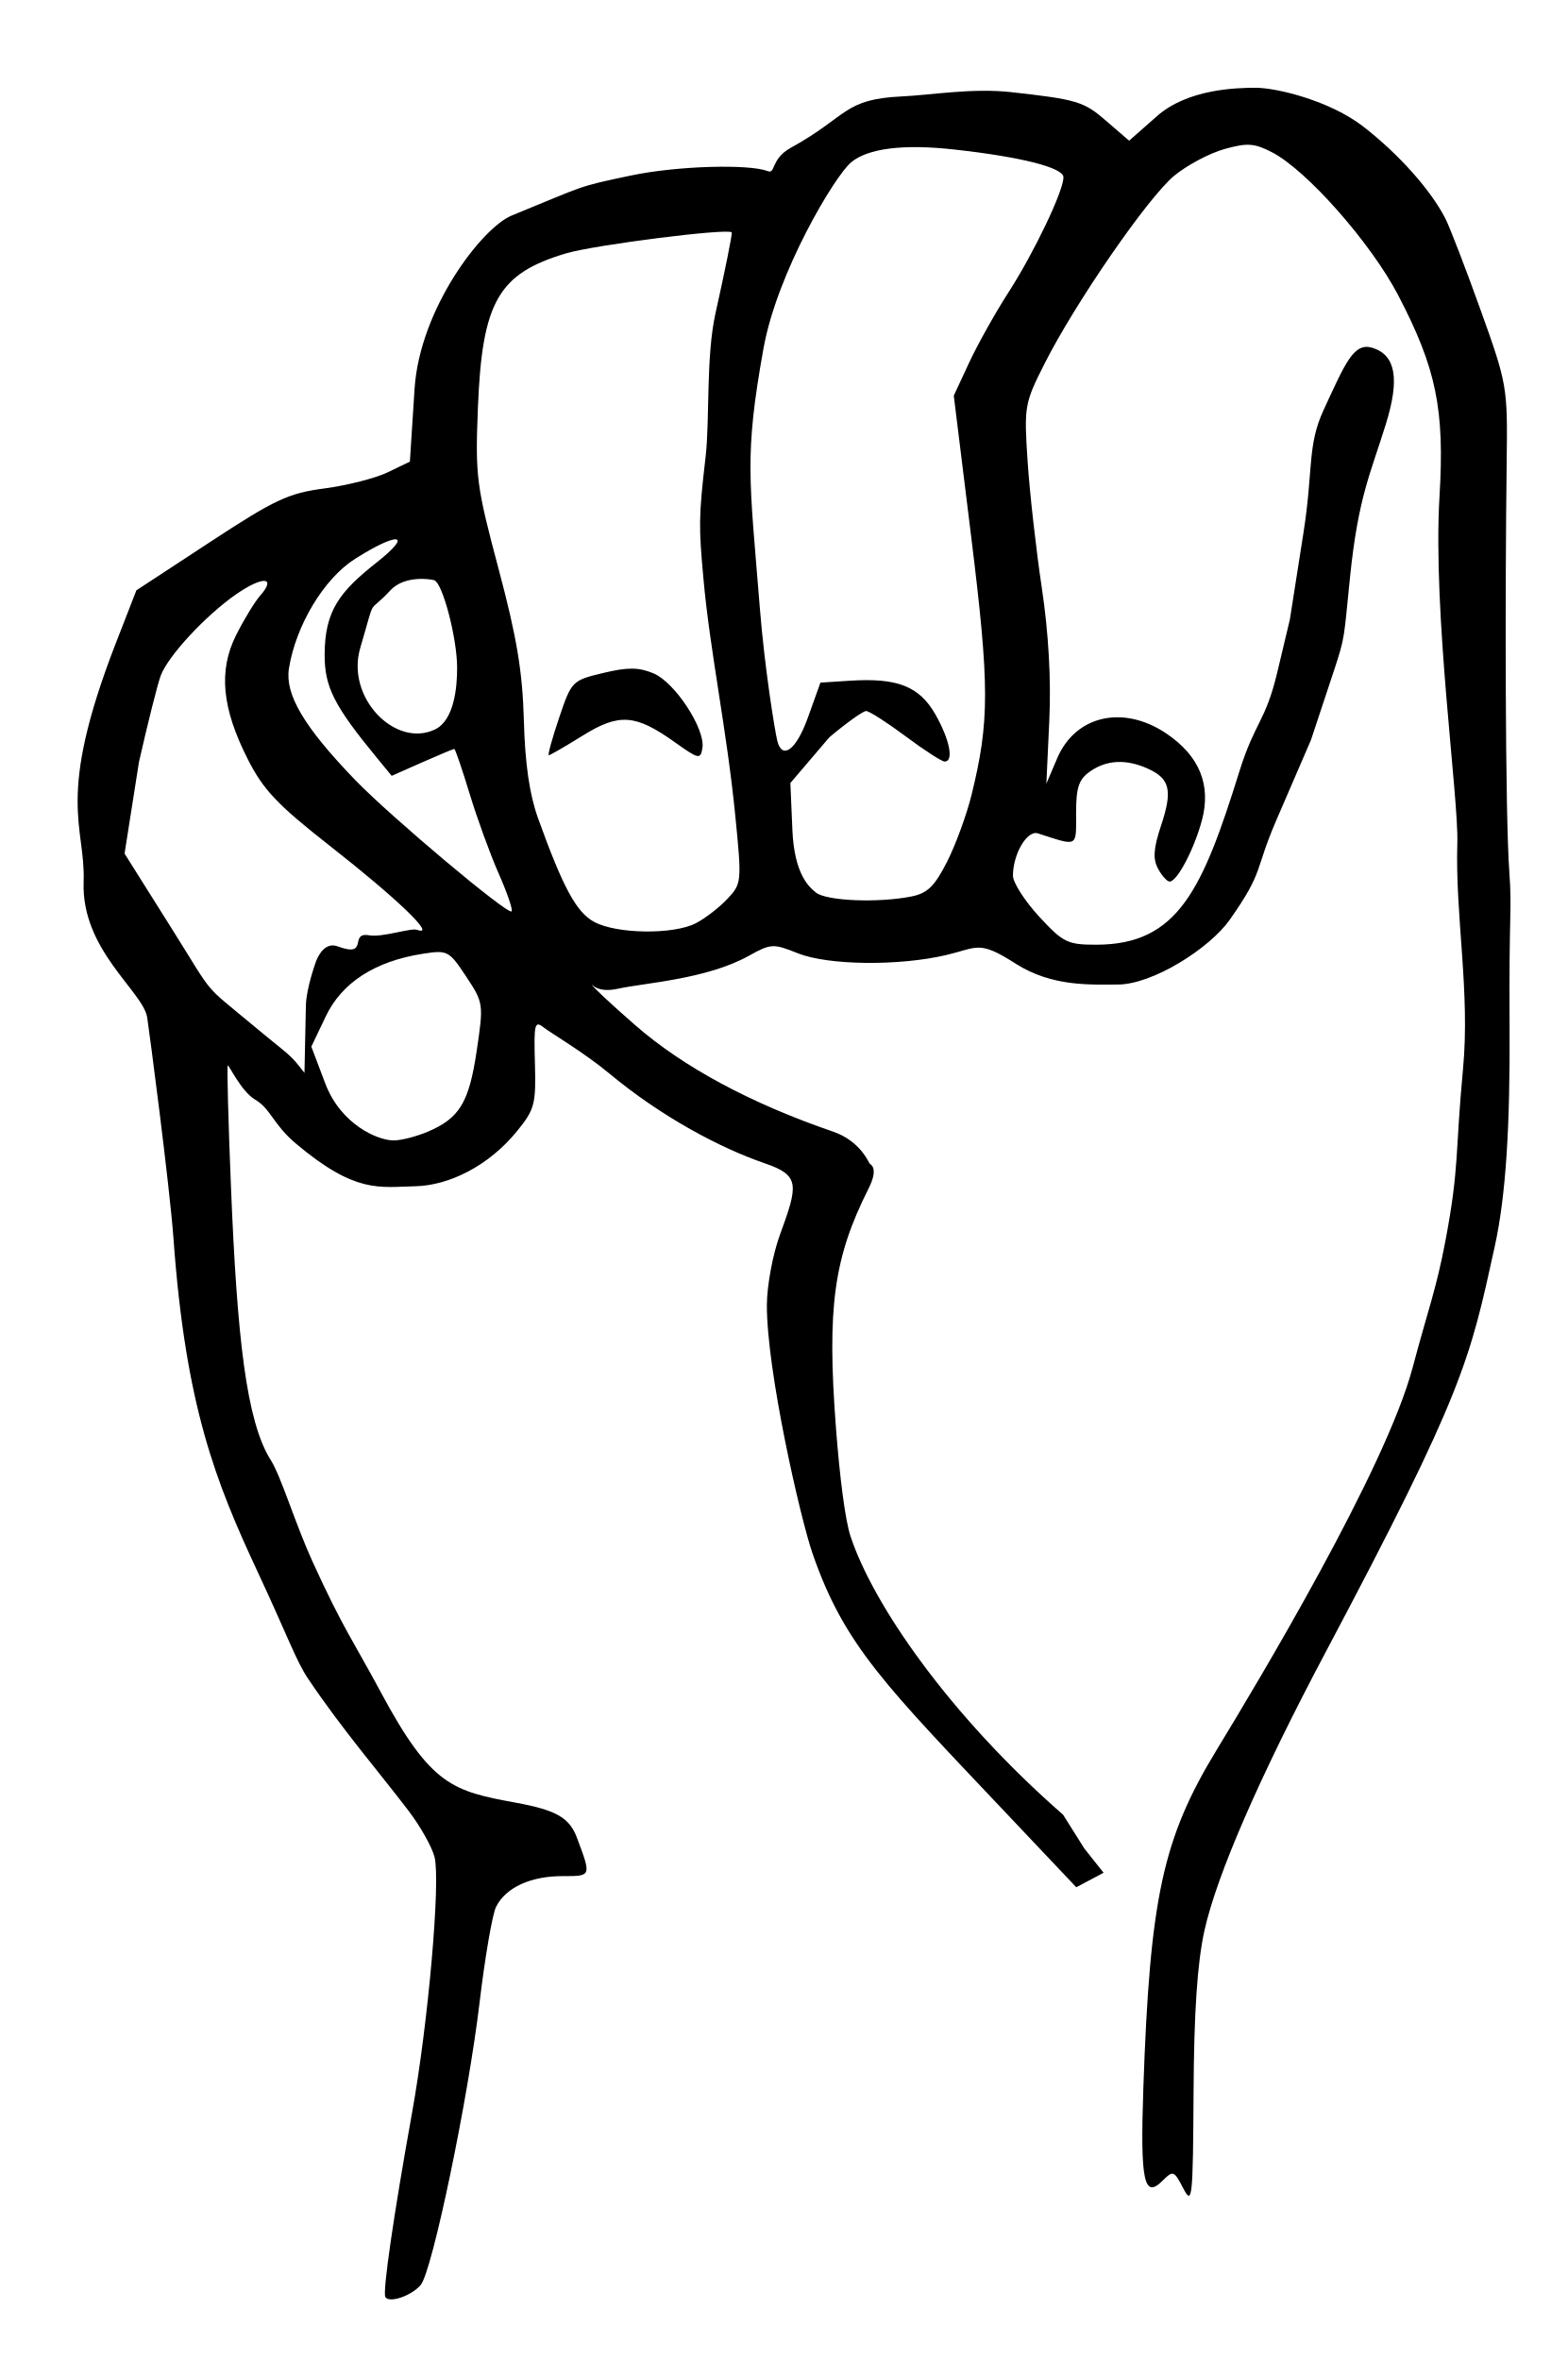
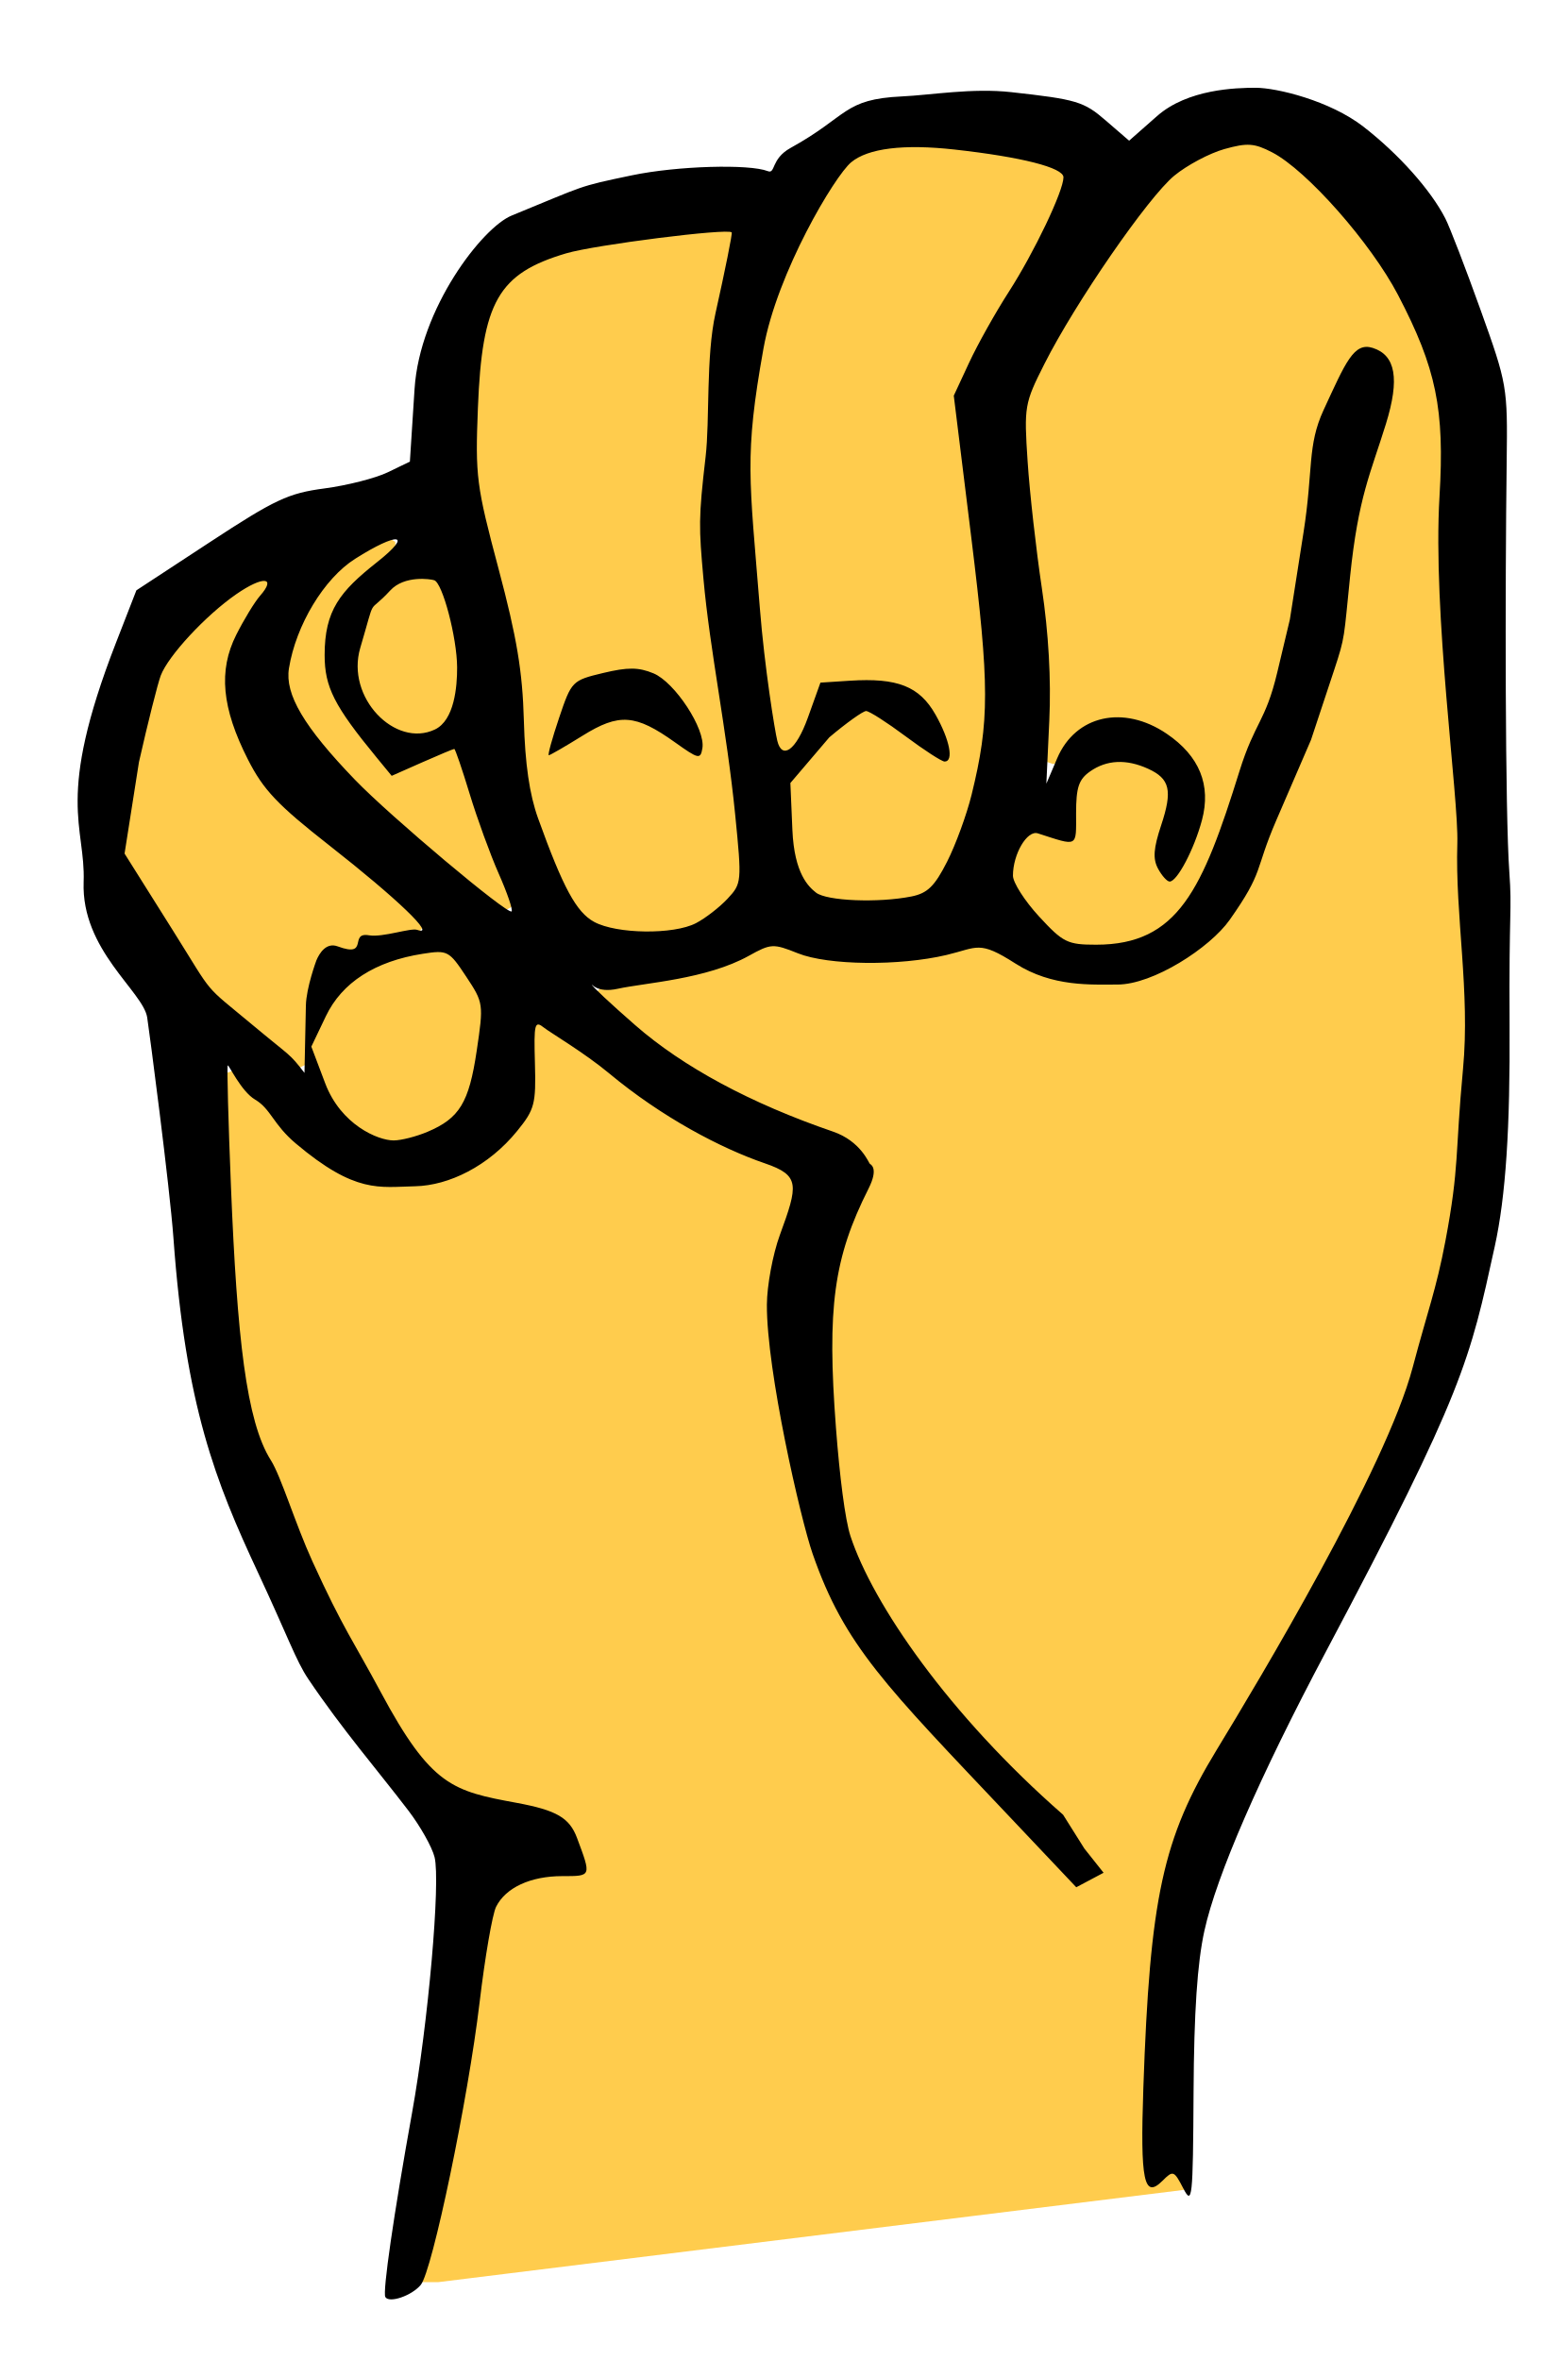
<svg xmlns="http://www.w3.org/2000/svg" id="svg2" version="1.1" width="310.294" height="467.161" viewBox="0 0 310.294 467.161">
  <defs id="defs6" />
+   <path id="skin" style="fill:#ffcc4d;fill-rule:evenodd;stroke:none" d="M51.00,113.75 46.75,115.75 41.25,120.00 35.25,126.00 30.50,132.50 26.00,149.75 23.25,167.25 23.25,169.50 38.00,193.25 42.75,198.75 57.50,211.00 59.00,211.50 61.00,210.50 64.75,218.75 70.50,224.50 76.25,227.00 81.25,226.50 88.00,223.75 89.75,222.50 92.75,219.00 94.50,214.50 96.50,202.25 96.25,197.75 94.25,193.75 89.75,188.00 87.50,187.00 85.00,187.00 79.00,188.25 71.25,191.50 65.75,196.25 63.75,199.00 62.25,202.25 61.75,202.25 61.75,198.00 62.50,194.50 64.00,190.00 65.25,188.50 69.50,189.25 71.00,188.75 72.50,186.25 75.50,186.50 82.50,185.00 83.75,183.50 83.75,182.00 77.00,175.25 56.00,158.00 52.50,153.75 48.75,146.75 46.25,139.25 45.75,133.25 47.25,127.50 50.75,121.00 53.75,117.00 53.50,115.00 52.75,114.25ZM81.25,113.25 77.00,115.00 72.25,119.75 69.50,128.50 69.25,133.50 71.00,139.00 74.25,143.00 78.00,145.50 81.50,146.50 83.50,146.50 86.75,145.50 89.75,142.50 91.50,137.25 91.75,130.00 90.75,123.50 88.25,115.50 86.75,113.75 85.25,113.25ZM76.00,106.00 72.00,107.75 67.50,110.75 63.25,115.00 60.75,118.50 57.75,124.25 56.50,127.75 55.50,132.50 55.75,136.50 58.50,142.50 66.25,152.25 73.25,159.25 82.75,167.75 96.75,179.25 99.50,180.50 101.75,179.25 102.00,177.25 97.00,165.25 91.50,148.25 89.25,147.00 77.75,151.75 69.75,141.75 67.75,138.50 66.00,134.25 65.50,131.50 65.50,127.00 66.50,122.50 69.25,117.75 78.25,109.75 78.25,107.25ZM143.50,44.50 137.50,44.75 118.75,47.25 112.50,48.50 106.00,50.75 102.00,53.00 98.00,57.00 96.00,60.50 94.00,68.25 93.00,79.50 93.00,94.50 95.00,105.25 97.75,114.75 100.75,127.75 102.00,137.25 102.50,150.50 103.75,158.50 108.25,171.25 112.75,180.00 116.00,183.25 119.50,184.75 123.25,185.50 130.50,185.75 137.50,184.25 142.75,180.75 146.50,177.00 147.50,174.75 147.50,167.50 146.50,157.50 141.00,120.25 139.75,106.25 140.00,98.00 141.25,87.75 141.75,69.25 142.50,63.75 146.00,47.75 145.75,45.75ZM110.75,145.75 113.00,139.00 114.75,136.00 116.75,135.00 122.50,133.75 126.75,133.75 130.75,135.75 134.00,139.50 136.25,143.25 137.50,147.50 137.00,147.75 131.75,144.00 128.00,142.00 124.00,141.00 121.25,141.25 117.75,142.50 111.00,146.50ZM202.75,30.25 185.25,27.75 175.25,28.00 172.75,28.50 168.50,30.25 164.75,34.00 158.25,44.75 153.50,55.00 150.25,65.00 147.50,81.50 147.00,97.00 149.50,128.25 151.00,140.00 152.50,147.75 153.75,149.25 155.25,149.75 157.00,149.25 158.75,147.50 160.75,143.75 163.25,136.50 167.00,136.00 175.00,136.00 179.75,137.50 183.50,141.50 186.25,147.75 186.25,148.50 185.75,148.75 174.50,140.75 171.00,139.50 169.00,140.25 163.75,144.25 155.25,154.00 155.25,165.25 156.50,172.25 158.25,175.50 160.50,177.75 163.75,179.00 167.50,179.50 175.00,179.50 180.75,178.75 183.50,177.75 186.00,175.50 188.00,172.50 191.25,165.25 193.25,159.25 195.75,147.00 196.25,133.50 195.25,120.25 190.25,78.00 197.00,64.50 205.75,50.00 209.75,41.75 211.75,36.25 211.75,34.50 210.25,32.75ZM250.50,28.00 248.00,27.25 245.50,27.25 239.25,29.00 232.50,32.75 228.75,36.25 220.00,47.50 210.75,61.50 203.25,75.25 201.50,81.25 202.25,97.50 205.50,122.00 206.25,131.00 206.00,149.50 207.00,150.75 208.50,151.25 210.00,150.75 212.50,147.00 215.50,144.50 220.00,143.25 224.00,143.50 228.50,145.25 231.75,147.50 235.25,151.50 236.75,155.25 237.00,159.25 236.00,163.50 234.50,167.50 231.50,172.75 230.25,171.25 229.75,168.25 232.25,159.75 232.25,155.25 231.75,154.00 229.75,152.00 223.75,149.50 219.25,149.50 217.00,150.25 214.75,151.50 212.50,153.75 211.50,157.00 211.50,164.75 211.00,165.25 204.50,163.50 203.00,164.00 200.25,167.25 199.00,171.00 199.00,174.25 200.00,176.50 203.50,181.25 210.00,187.25 213.50,188.25 220.00,188.25 226.25,186.75 229.25,185.25 232.25,183.00 237.00,177.25 240.50,170.50 243.25,163.50 247.75,149.25 251.75,141.00 253.50,136.00 256.75,122.25 259.50,104.75 261.00,88.50 262.50,83.00 267.25,73.00 269.00,70.50 269.75,70.00 271.25,70.00 272.25,70.50 274.00,72.75 274.00,79.25 269.25,94.00 267.00,103.25 264.75,123.75 263.50,129.50 258.00,146.00 250.50,163.00 247.25,172.50 242.00,181.50 238.75,185.00 233.75,188.75 227.75,192.00 222.50,193.50 212.00,193.25 207.25,192.25 203.50,190.75 197.25,187.00 195.00,186.25 192.00,186.25 187.00,187.75 178.75,189.00 169.75,189.25 162.25,188.50 154.50,186.00 151.75,186.00 141.00,190.75 132.25,192.75 121.75,194.25 119.25,195.00 118.25,196.25 118.50,198.25 120.75,200.50 129.75,208.00 135.25,211.75 143.00,216.25 150.25,219.75 166.75,226.25 169.25,228.50 171.25,231.50 171.25,233.00 168.25,239.00 165.50,246.50 164.25,251.75 163.25,260.50 163.75,281.75 165.00,295.00 166.50,303.75 169.25,310.75 172.25,316.50 180.25,328.75 193.25,344.50 201.25,352.75 209.25,360.00 213.00,366.25 215.75,369.50 215.75,370.50 213.00,371.75 181.50,338.25 172.25,327.00 167.75,320.00 164.50,313.50 161.50,305.75 159.25,297.25 155.50,279.50 153.50,266.50 153.00,261.00 153.50,252.75 154.75,247.25 158.00,237.75 158.00,233.25 155.50,230.50 144.75,226.25 135.25,221.25 127.50,216.25 114.50,206.25 108.50,202.25 107.00,201.75 105.50,202.25 104.25,203.75 104.50,215.25 103.75,219.00 102.00,222.00 98.75,225.75 93.25,230.00 89.25,232.00 84.75,233.25 74.25,233.50 68.50,231.75 64.00,229.00 59.50,225.50 56.50,222.50 54.25,219.25 51.00,216.50 47.50,212.50 46.00,212.00 44.50,212.50 43.50,213.75 44.75,249.00 45.75,262.50 47.25,274.50 49.75,284.75 53.50,292.00 60.00,309.00 66.75,322.75 75.50,338.50 80.00,345.75 82.75,349.25 87.50,353.50 91.25,355.50 97.25,357.25 105.75,358.75 109.75,360.25 112.00,362.50 114.50,369.25 113.50,370.00 106.50,370.25 102.00,371.75 100.00,373.00 97.25,375.75 96.50,377.25 94.50,387.00 92.75,401.75 89.00,423.50 85.75,438.75 82.50,450.00 82.50,451.00 83.25,451.75 86.75,451.75 234.25,433.50 235.00,432.75 234.50,430.75 233.25,429.50 231.75,429.00 230.25,429.50 228.25,431.25 227.75,430.50 227.25,425.50 227.50,410.50 228.50,392.50 229.50,382.50 231.25,372.25 234.25,362.00 238.75,352.25 249.50,334.50 261.75,313.00 272.00,293.25 278.50,278.50 284.75,257.50 287.25,247.00 289.25,233.75 291.25,206.50 291.00,192.75 289.75,177.00 289.50,159.75 287.25,135.75 286.00,116.00 286.50,87.75 285.25,76.25 283.50,70.00 280.50,62.75 277.00,56.00 272.00,48.50 265.50,40.50 257.75,32.75 253.00,29.25Z" />
  <path style="fill:#000000" d="m 76.277,454.695 c -0.571,-0.965 1.649,-16.269 5.285,-36.445 3.204,-17.778 5.671,-45.804 4.457,-50.641 -0.498,-1.983 -2.825,-6.121 -5.172,-9.195 -6.082,-7.967 -13.157,-16.142 -19.841,-26.084 -2.423,-3.604 -3.959,-8.232 -9.954,-21.077 C 42.634,293.218 36.738,278.356 34.336,245.125 33.591,234.812 29.563,204.163 29.138,201.413 28.344,196.262 16.066,188.054 16.556,174.598 16.963,163.436 10.842,158.362 22.955,127.24 l 4.042,-10.385 14.569,-9.55 c 12.894,-8.452 15.503,-9.674 22.694,-10.625 4.469,-0.591 10.094,-2.027 12.5,-3.19 L 81.135,91.375 82.06,77 c 1.025,-15.92 13.397,-31.949 19.222,-34.329 14.756,-6.03 12.816,-5.677 23.825,-7.972 9.021,-1.881 23.214,-2.258 26.865,-0.826 1.589,0.623 0.565,-2.407 4.518,-4.589 11.538,-6.369 10.353,-9.657 22.116,-10.203 5.619,-0.261 13.84,-1.696 21.552,-0.842 12.941,1.432 14.381,1.863 18.684,5.582 l 4.662,4.03 5.527,-4.87 c 6.081,-5.357 15.642,-5.606 19.521,-5.606 4.185,0 14.714,2.558 21.337,7.701 6.993,5.43 13.322,12.525 16.214,18.175 0.88,1.719 4.015,9.856 6.967,18.083 5.275,14.701 5.364,15.216 5.174,30 -0.321,25.035 -0.319,69.61 0.525,81.319 0.557,7.724 -0.093,7.253 0.046,30.19 0.124,20.347 -0.744,33.936 -2.936,43.908 -4.919,22.374 -5.991,28.502 -33.45,80.251 -13.111,24.709 -21.62,44.264 -24.026,55.216 -1.403,6.385 -2.051,16.049 -2.14,31.906 -0.12,21.231 -0.256,22.5 -2.04,19.054 -1.823,-3.522 -2.013,-3.591 -4.108,-1.496 -3.677,3.676 -4.427,0.053 -3.794,-18.32 1.301,-37.731 3.835,-49.422 14.522,-66.984 8.28,-13.607 33.461,-55.571 38.798,-75.712 2.966,-11.193 4.64,-15.339 6.463,-24.954 2.817,-14.861 1.903,-17.212 3.494,-34.079 1.446,-15.325 -1.574,-30.353 -1.123,-44.721 0.285,-9.067 -4.917,-45.515 -3.528,-68.665 1.034,-17.223 -0.637,-25.346 -8.19,-39.824 -5.388,-10.329 -18.088,-24.722 -24.941,-28.266 -3.53,-1.825 -4.915,-1.92 -9.464,-0.646 -2.931,0.821 -7.39,3.191 -9.911,5.269 -5.195,4.282 -19.584,25.138 -25.695,37.245 -3.953,7.83 -4.054,8.417 -3.33,19.339 0.411,6.195 1.674,17.451 2.809,25.014 1.338,8.925 1.858,18.137 1.481,26.25 l -0.582,12.5 2.148,-5.035 c 3.635,-8.522 13.146,-10.645 21.686,-4.842 6.477,4.401 8.821,10.163 6.962,17.11 -1.539,5.749 -4.902,12.142 -6.387,12.142 -0.515,0 -1.554,-1.154 -2.309,-2.565 -1.043,-1.949 -0.895,-4.004 0.617,-8.555 2.295,-6.911 1.76,-9.231 -2.584,-11.211 -4.291,-1.955 -8.181,-1.777 -11.469,0.527 -2.248,1.575 -2.778,3.152 -2.778,8.271 0,6.852 0.499,6.589 -7.574,3.993 -2.117,-0.681 -4.926,4.096 -4.926,8.377 0,1.358 2.322,4.988 5.159,8.066 4.768,5.173 5.626,5.597 11.312,5.597 16.232,0 21.055,-10.9 28.361,-34.325 3.066,-9.83 5.142,-9.728 7.485,-19.563 l 2.499,-10.487 2.707,-17.259 c 1.947,-12.414 0.703,-17.139 3.968,-24.204 4.375,-9.47 5.995,-13.481 9.723,-12.298 4.55,1.444 5.369,6.129 2.624,15.016 -3.041,9.844 -5.473,14.4 -7.105,30.27 -1.252,12.171 -0.924,11.759 -3.161,18.509 l -4.575,13.805 -6.881,15.938 c -4.376,10.135 -2.326,9.903 -9.211,19.676 -3.917,5.561 -15.192,12.827 -22.223,12.808 -5.067,-0.013 -12.861,0.535 -20.19,-4.159 -7.263,-4.652 -7.456,-3.162 -13.617,-1.7 -9.388,2.228 -23.454,2.071 -29.448,-0.327 -4.891,-1.957 -5.331,-1.934 -9.713,0.501 -8.397,4.668 -20.581,5.339 -25.947,6.524 -4.169,0.921 -5.334,-1.153 -5.104,-0.806 -0.155,0.155 3.694,3.755 8.553,7.999 9.493,8.292 22.877,15.496 39.158,21.077 5.5,1.885 7.095,6.233 7.299,6.377 0.204,0.144 1.776,0.877 -0.259,4.913 -6.909,13.703 -8.254,23.574 -6.45,47.338 0.731,9.625 1.812,18.217 2.872,21.439 4.401,13.38 19.383,35.309 42.089,55.157 l 4.213,6.7 3.804,4.789 -5.409,2.87 -13.249,-14.01 c -24.528,-25.937 -32.589,-33.745 -38.933,-51.989 -2.401,-6.906 -9.129,-36.283 -9.058,-49.331 0.02,-3.781 1.17,-9.969 2.554,-13.75 3.648,-9.965 4.05,-11.819 -2.958,-14.221 -8.736,-2.994 -20.373,-9.111 -30.871,-17.85 -4.826,-4.017 -11.637,-8.051 -12.789,-8.963 -1.922,-1.522 -2.075,-0.94 -1.85,7.06 0.224,8.007 -0.062,9.096 -3.506,13.336 -5.667,6.978 -13.523,10.811 -20.213,10.956 -7.102,0.154 -11.785,1.511 -23.616,-8.464 -4.506,-3.799 -4.929,-6.842 -8.06,-8.691 -2.798,-1.653 -5.233,-7.016 -5.412,-6.758 -0.178,0.258 0.11,11.096 0.64,24.084 1.209,29.604 3,46.35 7.901,54.079 2.009,3.169 4.798,12.488 8.227,20.017 6.052,13.29 8.273,16.067 13.477,25.789 10.039,18.752 14.341,19.67 26.941,21.999 7.896,1.46 10.46,2.951 11.954,6.951 2.856,7.647 2.893,7.551 -2.914,7.551 -6.297,0 -11.214,2.279 -13.11,6.075 -0.735,1.471 -2.203,9.987 -3.264,18.925 -2.271,19.142 -9.362,53.17 -11.654,55.927 -1.782,2.142 -6.25,3.669 -7.004,2.394 z m 8.335,-230.648 c 6.346,-2.686 8.222,-5.768 9.746,-16.011 1.388,-9.333 1.361,-9.524 -2.092,-14.742 -3.375,-5.1 -3.676,-5.258 -8.565,-4.497 -9.451,1.472 -16.016,5.697 -19.195,12.354 l -2.879,6.027 2.741,7.251 c 3.109,8.225 10.455,11.319 13.558,11.319 1.465,0 4.474,-0.766 6.686,-1.702 z M 62.621,190.125 c 0.61,-1.456 1.961,-3.627 4.212,-2.793 6.36,2.355 2.138,-2.891 6.211,-2.19 2.714,0.467 8.28,-1.527 9.544,-1.076 3.944,1.409 -3.939,-6.166 -17.368,-16.69 -10.287,-8.061 -13.083,-11.013 -16.147,-17.043 -5.174,-10.182 -5.869,-17.591 -2.314,-24.658 1.535,-3.052 3.66,-6.537 4.722,-7.744 3.322,-3.778 0.55,-3.958 -4.72,-0.305 -6.041,4.186 -13.447,12.164 -14.941,16.094 -0.593,1.561 -2.534,9.266 -4.313,17.122 l -2.85,18.123 9.442,15.018 c 8.641,13.744 5.692,10.391 16.268,19.215 7.28,6.074 6.858,5.225 9.902,9.181 l 0.28,-13.331 c 0.074,-3.55 2.073,-8.921 2.073,-8.921 z m 75.138,-7.381 c 1.856,-0.966 4.668,-3.14 6.248,-4.832 2.822,-3.022 2.849,-3.311 1.517,-16.681 -1.674,-16.806 -5.004,-32.452 -6.28,-46.687 -0.913,-10.196 -0.994,-11.921 0.43,-24.134 0.845,-7.243 0.037,-19.817 1.958,-28.41 1.922,-8.594 3.366,-15.792 3.211,-15.995 -0.672,-0.878 -27.137,2.47 -32.785,4.147 C 98.619,54.143 95.429,59.733 94.599,80.75 c -0.536,13.568 -0.306,15.358 4.095,31.875 3.617,13.577 4.739,20.302 5.003,30 0.234,8.592 1.115,14.65 2.818,19.375 4.953,13.743 7.573,18.58 11.102,20.493 4.448,2.411 15.719,2.551 20.141,0.25 z m -4.125,-35.784 c -7.85,-5.602 -11.066,-5.836 -18.312,-1.332 -3.426,2.13 -6.436,3.872 -6.689,3.872 -0.253,0 0.664,-3.327 2.037,-7.394 2.462,-7.291 2.584,-7.415 8.709,-8.885 4.88,-1.171 7.018,-1.157 9.969,0.066 4.247,1.759 10.319,11.037 9.691,14.808 -0.378,2.271 -0.74,2.194 -5.405,-1.135 z M 98.731,172.963 c -1.683,-3.807 -4.277,-10.924 -5.763,-15.817 -1.486,-4.893 -2.857,-8.896 -3.046,-8.896 -0.189,0 -3.054,1.199 -6.366,2.663 l -6.021,2.663 -2.961,-3.601 c -8.416,-10.233 -10.314,-13.97 -10.314,-20.307 0,-8.832 3.027,-12.581 10.338,-18.36 7.414,-5.861 4.101,-6.021 -4.315,-0.683 -6.14,3.894 -11.694,13.091 -13.086,21.669 -0.836,5.151 2.979,11.593 13.062,22.055 6.986,7.249 30.261,26.807 31.01,26.058 0.288,-0.288 -0.854,-3.638 -2.537,-7.445 z m 81.687,4.493 c 3.173,-0.635 4.592,-2.02 7.062,-6.894 1.7,-3.355 3.883,-9.326 4.85,-13.268 3.563,-14.521 3.555,-21.553 -0.059,-50.834 l -3.473,-28.137 3.043,-6.546 c 1.674,-3.6 5.202,-9.899 7.84,-13.997 5.026,-7.808 10.829,-19.963 10.829,-22.685 0,-1.908 -8.305,-4.023 -21.581,-5.496 -10.082,-1.118 -17.095,-0.253 -20.44,2.523 -3.246,2.694 -14.662,21.817 -17.36,36.857 -3.848,21.447 -2.772,25.669 -0.726,51.316 0.95,11.908 2.958,24.302 3.465,26.361 0.907,3.687 3.646,2.103 6.071,-4.661 l 2.463,-6.87 5.82,-0.377 c 9.436,-0.61 13.781,1.107 16.955,6.704 2.834,4.997 3.671,9.297 1.809,9.297 -0.563,0 -4.04,-2.25 -7.726,-5 -3.686,-2.75 -7.202,-5 -7.814,-5 -0.612,0 -3.89,2.342 -7.285,5.205 l -7.708,9.044 0.399,9.295 c 0.374,8.706 3.242,11.26 4.669,12.394 2.097,1.666 12.331,2.082 18.898,0.768 z M 86.092,144.402 c 3.846,-1.834 4.414,-8.441 4.393,-12.321 -0.032,-5.866 -2.873,-16.672 -4.528,-17.223 -0.719,-0.24 -5.903,-1.02 -8.705,2.02 -4.727,5.128 -2.687,0.384 -5.936,11.36 -2.912,9.838 6.943,19.899 14.776,16.164 z" id="path4064" />
</svg>
